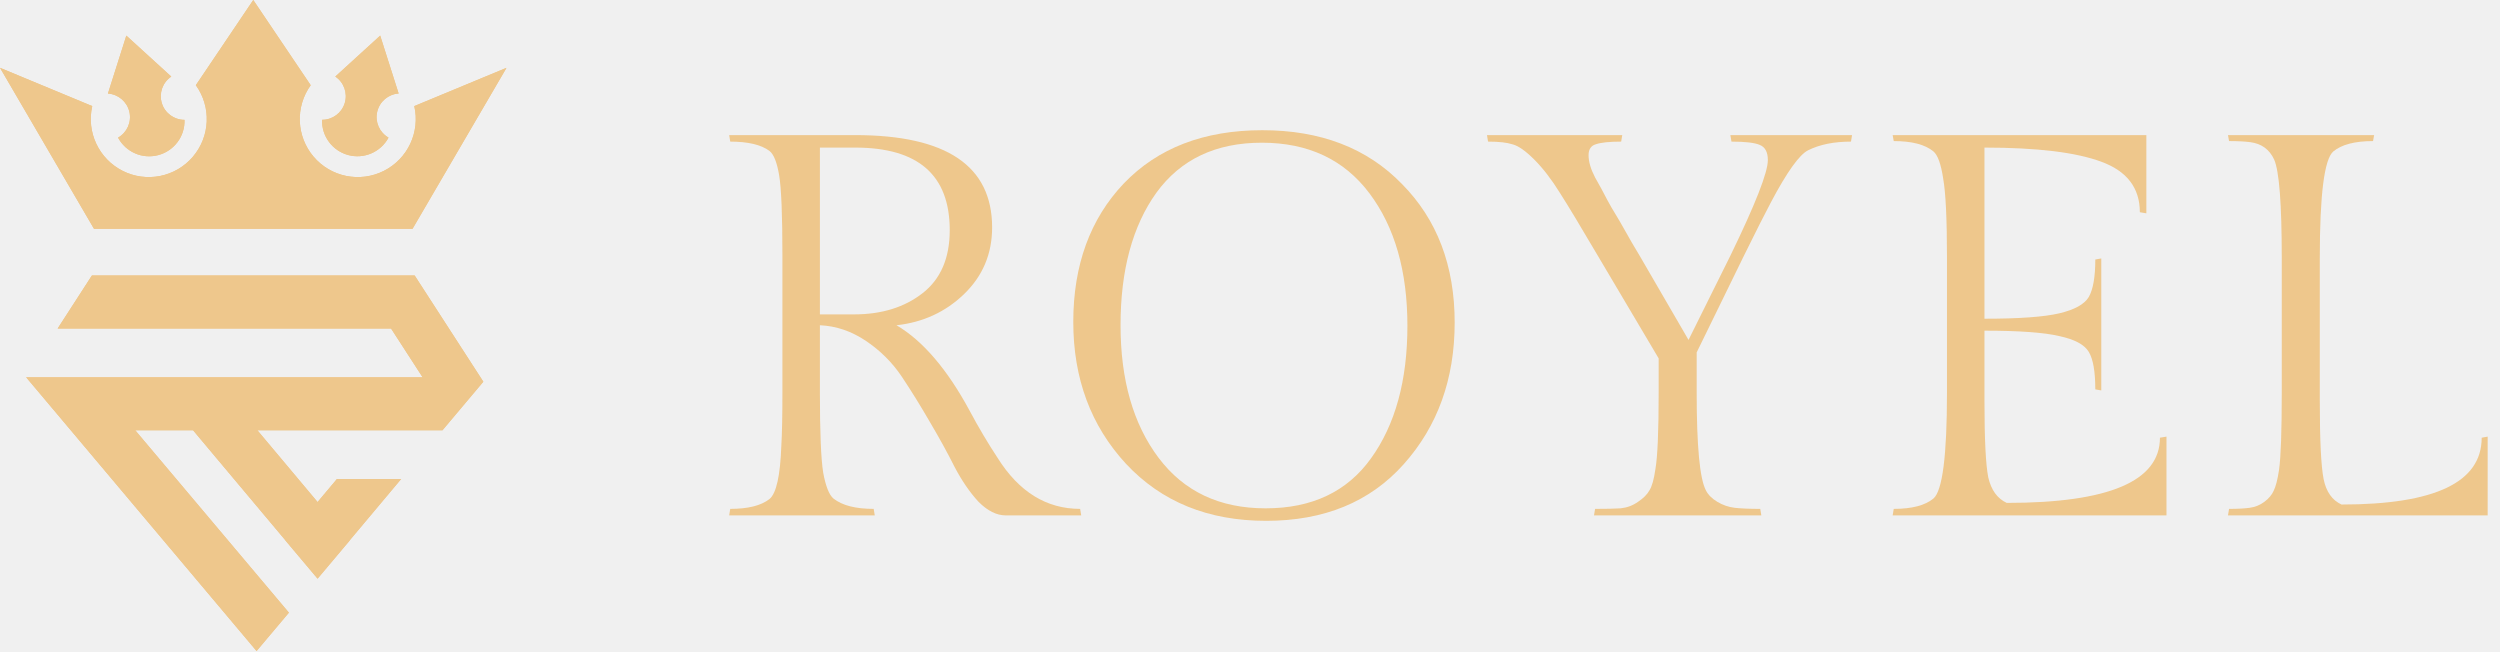
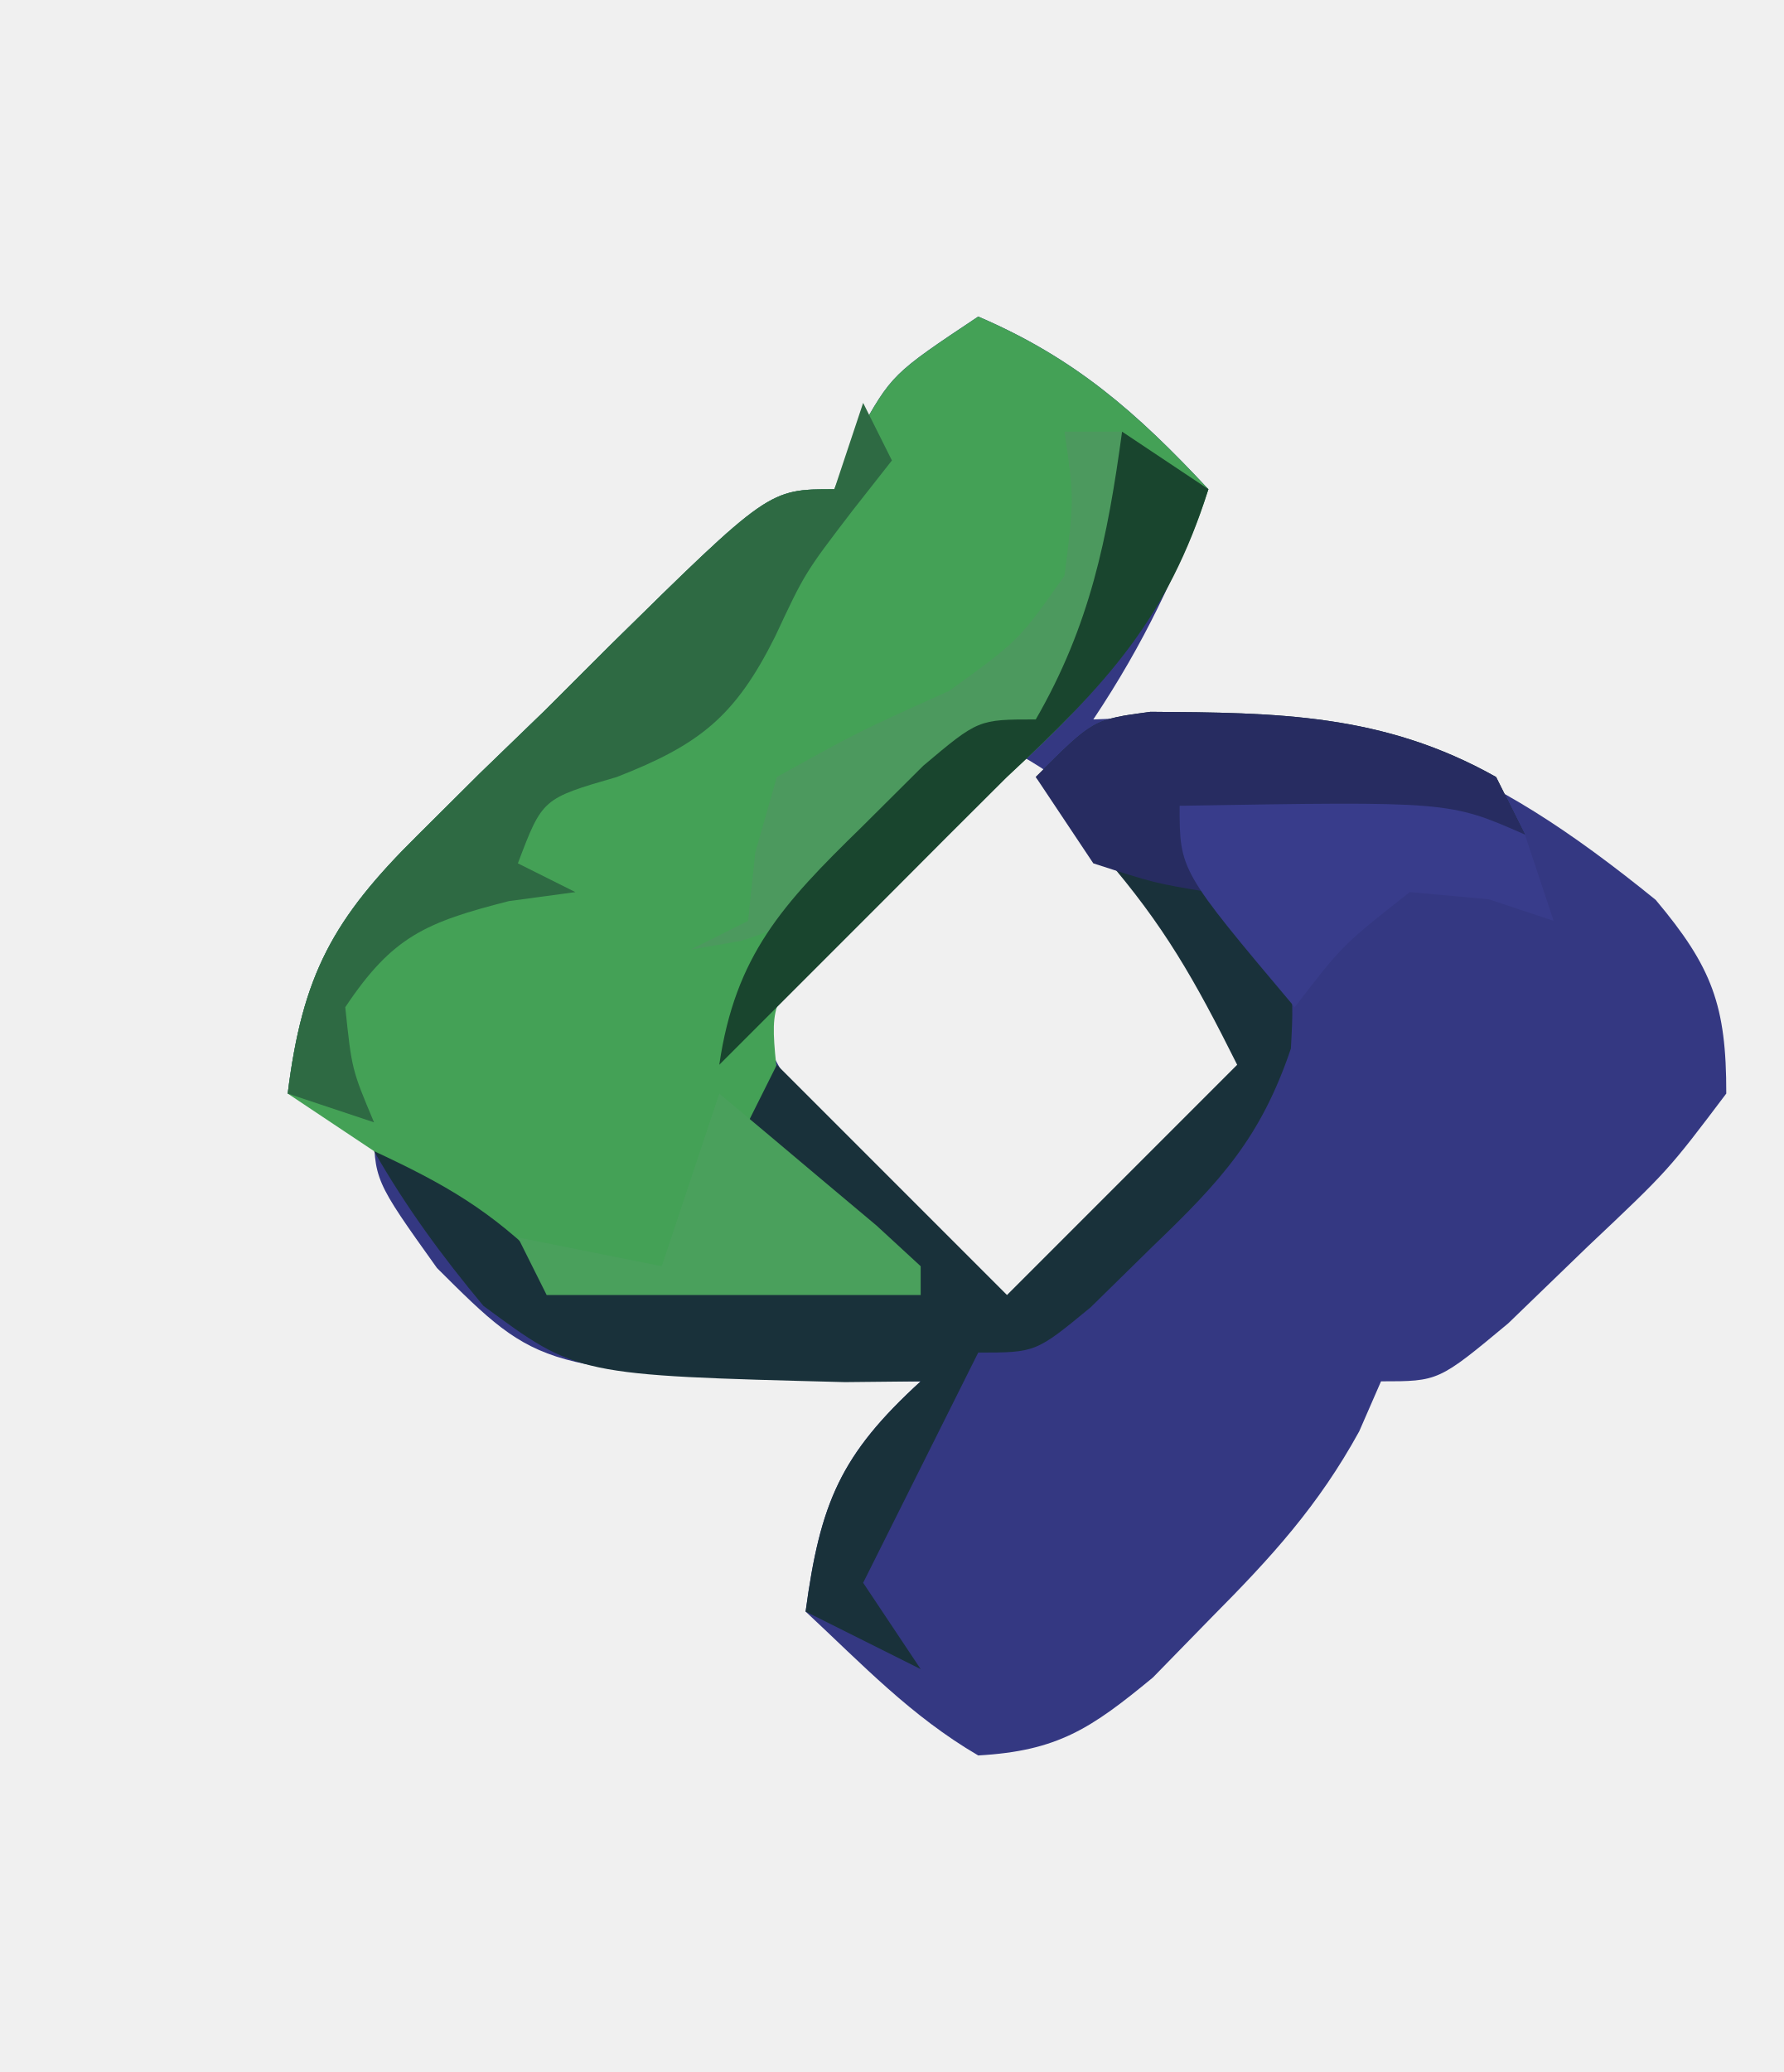
- <svg xmlns="http://www.w3.org/2000/svg" width="192" height="50" viewBox="0 0 192 50" fill="none">
-   <path d="M29.199 2.734L30.616 7.182C29.818 7.235 29.149 7.804 28.969 8.586C28.788 9.364 29.142 10.17 29.838 10.568C29.243 11.68 27.963 12.235 26.743 11.908C25.526 11.58 24.694 10.46 24.734 9.201C25.533 9.204 26.242 8.683 26.476 7.917C26.709 7.152 26.415 6.323 25.75 5.879L29.199 2.734ZM9.702 2.734L8.288 7.185C9.087 7.239 9.755 7.807 9.936 8.589C10.116 9.368 9.762 10.173 9.067 10.571C9.662 11.684 10.945 12.239 12.162 11.911C13.378 11.584 14.214 10.464 14.17 9.204C13.371 9.207 12.663 8.686 12.429 7.921C12.195 7.155 12.489 6.326 13.154 5.882L9.702 2.734ZM19.451 0L15.039 6.544C16.239 8.208 16.145 10.477 14.812 12.038C13.482 13.599 11.256 14.046 9.425 13.124C7.593 12.202 6.627 10.146 7.085 8.148L0 5.207L7.219 17.572H19.451H31.682L38.901 5.207L31.816 8.148C32.277 10.146 31.311 12.202 29.477 13.124C27.645 14.046 25.419 13.599 24.089 12.038C22.756 10.477 22.666 8.208 23.862 6.544L19.451 0ZM4.428 25.229H8.87H24.22H30.032L32.454 28.972H24.22H16.352H11.4H6.958H6.447H2.005L19.705 50L22.188 47.052L10.384 33.043H14.825C17.201 35.863 19.561 38.681 21.92 41.498L21.917 41.505L24.39 44.442L26.863 41.505L26.857 41.498C28.173 39.927 29.487 38.36 30.807 36.789H25.874L24.39 38.557L19.765 33.043H29.029H33.982L37.12 29.316L36.899 28.972L31.846 21.158H7.058L4.428 25.229Z" fill="#EEC78C" />
-   <mask id="mask0_123_24" style="mask-type:luminance" maskUnits="userSpaceOnUse" x="0" y="0" width="39" height="50">
-     <path d="M29.199 2.734L30.616 7.182C29.818 7.235 29.149 7.804 28.969 8.586C28.788 9.364 29.142 10.17 29.838 10.568C29.243 11.68 27.963 12.235 26.743 11.908C25.526 11.58 24.694 10.46 24.734 9.201C25.533 9.204 26.242 8.683 26.476 7.917C26.709 7.152 26.415 6.323 25.75 5.879L29.199 2.734ZM9.702 2.734L8.288 7.185C9.087 7.239 9.755 7.807 9.936 8.589C10.116 9.368 9.762 10.173 9.067 10.571C9.662 11.684 10.945 12.239 12.162 11.911C13.378 11.584 14.214 10.464 14.17 9.204C13.371 9.207 12.663 8.686 12.429 7.921C12.195 7.155 12.489 6.326 13.154 5.882L9.702 2.734ZM19.451 0L15.039 6.544C16.239 8.208 16.145 10.477 14.812 12.038C13.482 13.599 11.256 14.046 9.425 13.124C7.593 12.202 6.627 10.146 7.085 8.148L0 5.207L7.219 17.572H19.451H31.682L38.901 5.207L31.816 8.148C32.277 10.146 31.311 12.202 29.477 13.124C27.645 14.046 25.419 13.599 24.089 12.038C22.756 10.477 22.666 8.208 23.862 6.544L19.451 0ZM4.428 25.229H8.87H24.22H30.032L32.454 28.972H24.22H16.352H11.4H6.958H6.447H2.005L19.705 50L22.188 47.052L10.384 33.043H14.825C17.201 35.863 19.561 38.681 21.92 41.498L21.917 41.505L24.39 44.442L26.863 41.505L26.857 41.498C28.173 39.927 29.487 38.36 30.807 36.789H25.874L24.39 38.557L19.765 33.043H29.029H33.982L37.12 29.316L36.899 28.972L31.846 21.158H7.058L4.428 25.229Z" fill="white" />
-   </mask>
-   <g mask="url(#mask0_123_24)">
-     <path d="M38.898 0H0V50.003H38.898V0Z" fill="#EEC78C" />
-   </g>
-   <path d="M77.238 39.583C76.542 39.583 75.847 39.235 75.152 38.54C74.484 37.816 73.872 36.926 73.316 35.869C72.787 34.812 72.161 33.672 71.438 32.448C70.715 31.196 69.992 30.028 69.268 28.943C68.545 27.858 67.627 26.94 66.515 26.189C65.402 25.438 64.22 25.035 62.968 24.979V30.153C62.968 33.157 63.051 35.202 63.218 36.286C63.413 37.343 63.677 38.011 64.011 38.289C64.679 38.818 65.708 39.082 67.099 39.082L67.182 39.583H56L56.083 39.082C57.447 39.082 58.448 38.832 59.088 38.331C59.616 37.914 59.922 36.551 60.006 34.242C60.061 33.324 60.089 31.961 60.089 30.153V19.597C60.089 16.509 60.006 14.464 59.839 13.463C59.672 12.462 59.421 11.836 59.088 11.585C58.448 11.113 57.447 10.876 56.083 10.876L56 10.376H65.68C72.69 10.376 76.195 12.74 76.195 17.469C76.195 19.499 75.472 21.21 74.025 22.601C72.606 23.964 70.882 24.757 68.851 24.979C70.882 26.175 72.759 28.373 74.484 31.572C75.152 32.823 75.861 34.02 76.612 35.16C78.253 37.775 80.367 39.082 82.954 39.082L83.038 39.583H77.238ZM62.968 11.335V24.145H65.597C67.711 24.145 69.463 23.602 70.854 22.517C72.245 21.433 72.94 19.819 72.94 17.677C72.94 13.449 70.52 11.335 65.68 11.335H62.968Z" fill="#EEC78C" />
-   <path d="M96.948 10C101.427 10 105.001 11.377 107.671 14.131C110.37 16.857 111.719 20.403 111.719 24.77C111.719 29.11 110.411 32.74 107.797 35.661C105.21 38.553 101.691 40 97.24 40C92.79 40 89.201 38.54 86.475 35.619C83.777 32.698 82.428 29.068 82.428 24.729C82.428 20.362 83.721 16.815 86.308 14.089C88.923 11.363 92.47 10 96.948 10ZM97.198 39.04C100.759 39.04 103.457 37.761 105.293 35.202C107.157 32.615 108.089 29.221 108.089 25.021C108.089 20.821 107.115 17.427 105.168 14.84C103.221 12.253 100.467 10.96 96.906 10.96C93.374 10.96 90.675 12.239 88.812 14.798C86.976 17.357 86.058 20.751 86.058 24.979C86.058 29.179 87.032 32.573 88.979 35.16C90.926 37.747 93.666 39.04 97.198 39.04Z" fill="#EEC78C" />
-   <path d="M130.305 30.153C130.305 34.27 130.542 36.773 131.015 37.663C131.182 37.997 131.474 38.289 131.891 38.54C132.308 38.79 132.753 38.943 133.226 38.999C133.699 39.054 134.353 39.082 135.187 39.082L135.271 39.583H122.419L122.503 39.082C123.337 39.082 123.991 39.068 124.464 39.04C124.965 38.985 125.41 38.818 125.799 38.54C126.216 38.261 126.508 37.969 126.675 37.663C126.87 37.357 127.023 36.815 127.134 36.036C127.301 35.09 127.385 33.129 127.385 30.153V27.524L122.711 19.638C121.404 17.413 120.431 15.8 119.791 14.798C119.151 13.769 118.497 12.921 117.83 12.253C117.162 11.585 116.606 11.196 116.161 11.085C115.743 10.946 115.118 10.876 114.283 10.876L114.2 10.376H124.589L124.506 10.876C123.588 10.876 122.934 10.946 122.545 11.085C122.183 11.196 122.002 11.474 122.002 11.919C122.002 12.42 122.169 12.99 122.503 13.63C122.864 14.27 123.101 14.701 123.212 14.924C123.323 15.146 123.504 15.48 123.755 15.925C124.005 16.342 124.214 16.69 124.38 16.968C125.131 18.303 125.646 19.193 125.924 19.638L129.679 26.106L132.892 19.638C134.812 15.688 135.771 13.241 135.771 12.295C135.771 11.683 135.563 11.293 135.145 11.127C134.756 10.96 134.033 10.876 132.976 10.876L132.892 10.376H142.239L142.155 10.876C140.848 10.876 139.749 11.099 138.859 11.544C138.191 11.878 137.246 13.199 136.022 15.508C135.549 16.398 134.853 17.775 133.935 19.638L130.305 27.065V30.153Z" fill="#EEC78C" />
-   <path d="M166.385 39.583H145.356L145.439 39.082C146.83 39.082 147.845 38.818 148.485 38.289C149.18 37.705 149.528 34.993 149.528 30.153V19.805C149.528 16.829 149.431 14.798 149.236 13.713C149.069 12.601 148.819 11.905 148.485 11.627C147.845 11.099 146.83 10.835 145.439 10.835L145.356 10.376H164.841V16.384L164.34 16.3C164.34 14.437 163.353 13.143 161.378 12.42C159.431 11.697 156.44 11.335 152.407 11.335V24.478C155.077 24.478 156.997 24.339 158.165 24.061C159.333 23.783 160.084 23.366 160.418 22.809C160.752 22.225 160.919 21.266 160.919 19.93L161.378 19.847V29.986L160.919 29.903C160.919 28.54 160.752 27.58 160.418 27.024C160.084 26.467 159.333 26.064 158.165 25.814C156.997 25.535 155.077 25.396 152.407 25.396V30.779C152.407 33.727 152.504 35.688 152.699 36.662C152.922 37.636 153.394 38.289 154.118 38.623C161.962 38.623 165.884 36.954 165.884 33.616L166.385 33.533V39.583Z" fill="#EEC78C" />
-   <path d="M191.053 39.583H171.108L171.192 39.082C171.859 39.082 172.388 39.054 172.777 38.999C173.195 38.943 173.57 38.79 173.904 38.54C174.238 38.289 174.474 38.011 174.613 37.705C174.78 37.371 174.919 36.829 175.031 36.078C175.17 35.104 175.239 33.129 175.239 30.153V19.805C175.239 15.661 175.044 13.143 174.655 12.253C174.293 11.474 173.681 11.029 172.819 10.918C172.402 10.862 171.859 10.835 171.192 10.835L171.108 10.376H182.332L182.249 10.835C180.858 10.835 179.843 11.099 179.203 11.627C178.508 12.211 178.16 14.937 178.16 19.805V30.779C178.16 33.783 178.257 35.786 178.452 36.787C178.647 37.761 179.106 38.414 179.829 38.748C187.005 38.748 190.594 37.038 190.594 33.616L191.053 33.533V39.583Z" fill="#EEC78C" />
+ <svg xmlns="http://www.w3.org/2000/svg" version="1.1" width="62" height="72">
+   <path d="M0 0 C3.366 1.443 5.51 3.333 8 6 C6.875 8.972 5.777 11.334 4 14 C4.888 13.965 4.888 13.965 5.793 13.93 C13.543 13.753 17.563 15.417 23.547 20.27 C25.508 22.605 26.005 23.936 26 27 C23.98 29.676 23.98 29.676 21.188 32.312 C19.817 33.637 19.817 33.637 18.418 34.988 C16 37 16 37 14 37 C13.625 37.86 13.625 37.86 13.242 38.738 C11.827 41.315 10.196 43.105 8.125 45.188 C7.447 45.882 6.769 46.577 6.07 47.293 C3.926 49.061 2.768 49.844 0 50 C-2.334 48.635 -4.006 46.858 -6 45 C-5.49 41.224 -4.792 39.553 -2 37 C-2.869 36.997 -3.738 36.995 -4.633 36.992 C-15.221 36.637 -15.221 36.637 -18.812 33.062 C-21 30 -21 30 -21 28 C-21.99 27.67 -22.98 27.34 -24 27 C-23.486 22.864 -22.423 20.925 -19.473 18.012 C-18.763 17.306 -18.053 16.6 -17.322 15.873 C-16.577 15.152 -15.831 14.431 -15.062 13.688 C-14.321 12.947 -13.579 12.206 -12.814 11.443 C-7.281 6 -7.281 6 -5 6 C-4.732 5.381 -4.464 4.763 -4.188 4.125 C-3 2 -3 2 0 0 Z M1 15 C-1.97 17.97 -4.94 20.94 -8 24 C-6.401 27.199 -5.172 29.154 -2.875 31.75 C-2.336 32.364 -1.797 32.977 -1.242 33.609 C-0.832 34.068 -0.422 34.527 0 35 C1.106 34.064 2.209 33.126 3.312 32.188 C3.927 31.665 4.542 31.143 5.176 30.605 C6.854 29.128 8.439 27.6 10 26 C8.203 21.754 5.184 17.092 1 15 Z " fill="#343882" transform="translate(34,11)" />
+   <path d="M0 0 C3.366 1.443 5.51 3.333 8 6 C6.307 11.387 2.988 14.219 -1.141 17.918 C-1.878 18.605 -2.615 19.292 -3.375 20 C-4.084 20.639 -4.793 21.279 -5.523 21.938 C-7.241 23.908 -7.241 23.908 -6.977 26.438 C-5.812 29.494 -4.159 31.563 -2 34 C-14.904 34.862 -14.904 34.862 -18.625 31.625 C-19.409 30.759 -20.192 29.892 -21 29 C-21.99 28.34 -22.98 27.68 -24 27 C-23.486 22.864 -22.423 20.925 -19.473 18.012 C-18.763 17.306 -18.053 16.6 -17.322 15.873 C-16.577 15.152 -15.831 14.431 -15.062 13.688 C-14.321 12.947 -13.579 12.206 -12.814 11.443 C-7.281 6 -7.281 6 -5 6 C-4.732 5.381 -4.464 4.763 -4.188 4.125 C-3 2 -3 2 0 0 Z " fill="#44A156" transform="translate(34,11)" />
+   <path d="M0 0 C4.391 0.03 8.081 0.054 12.012 2.266 C12.507 3.256 12.507 3.256 13.012 4.266 C9.052 3.936 5.092 3.606 1.012 3.266 C2.033 4.596 2.033 4.596 3.074 5.953 C5.012 9.266 5.012 9.266 4.879 11.703 C3.826 14.813 2.433 16.313 0.074 18.578 C-0.636 19.276 -1.346 19.973 -2.078 20.691 C-3.988 22.266 -3.988 22.266 -5.988 22.266 C-6.277 22.843 -6.566 23.421 -6.863 24.016 C-7.905 26.099 -8.947 28.182 -9.988 30.266 C-9.328 31.256 -8.668 32.246 -7.988 33.266 C-9.308 32.606 -10.628 31.946 -11.988 31.266 C-11.478 27.489 -10.781 25.818 -7.988 23.266 C-9.292 23.279 -9.292 23.279 -10.621 23.293 C-19.922 23.054 -19.922 23.054 -23.188 20.641 C-24.629 18.91 -25.871 17.219 -26.988 15.266 C-24.52 16.417 -22.94 17.313 -20.988 19.266 C-18.089 19.509 -18.089 19.509 -14.863 19.391 C-13.22 19.364 -13.22 19.364 -11.543 19.336 C-10.278 19.301 -10.278 19.301 -8.988 19.266 C-10.638 17.616 -12.288 15.966 -13.988 14.266 C-13.658 13.606 -13.328 12.946 -12.988 12.266 C-10.348 14.906 -7.708 17.546 -4.988 20.266 C-2.348 17.626 0.292 14.986 3.012 12.266 C1.523 9.288 0.473 7.431 -1.613 5.016 C-2.397 4.108 -3.181 3.201 -3.988 2.266 C-1.988 0.266 -1.988 0.266 0 0 Z " fill="#19313A" transform="translate(39.98828,24.73438)" />
+   <path d="M0 0 C0.33 0.66 0.66 1.32 1 2 C0.546 2.578 0.092 3.155 -0.375 3.75 C-2.025 5.907 -2.025 5.907 -3.062 8.125 C-4.448 10.896 -5.68 11.875 -8.562 13 C-11.148 13.749 -11.148 13.749 -12 16 C-11.34 16.33 -10.68 16.66 -10 17 C-10.763 17.103 -11.526 17.206 -12.312 17.312 C-15.197 18.05 -16.355 18.532 -18 21 C-17.772 23.163 -17.772 23.163 -17 25 C-17.99 24.67 -18.98 24.34 -20 24 C-19.486 19.864 -18.423 17.925 -15.473 15.012 C-14.763 14.306 -14.053 13.6 -13.322 12.873 C-12.577 12.152 -11.831 11.431 -11.062 10.688 C-10.321 9.947 -9.579 9.206 -8.814 8.443 C-3.281 3 -3.281 3 -1 3 C-0.67 2.01 -0.34 1.02 0 0 Z " fill="#2E6A43" transform="translate(30,14)" />
+   <path d="M0 0 C4.391 0.03 8.081 0.054 12.012 2.266 C12.342 2.926 12.672 3.586 13.012 4.266 C9.052 3.936 5.092 3.606 1.012 3.266 C1.342 4.256 1.672 5.246 2.012 6.266 C0.137 5.953 0.137 5.953 -1.988 5.266 C-2.648 4.276 -3.308 3.286 -3.988 2.266 C-1.988 0.266 -1.988 0.266 0 0 Z " fill="#272C61" transform="translate(39.98828,24.73438)" />
+   <path d="M0 0 C0.66 0 1.32 0 2 0 C3 3 3 3 1.562 6.25 C-1.341 11.005 -5.816 16.016 -11.25 17.695 C-12.116 17.846 -12.116 17.846 -13 18 C-12.34 17.67 -11.68 17.34 -11 17 C-10.918 16.216 -10.835 15.432 -10.75 14.625 C-10.502 13.759 -10.255 12.893 -10 12 C-7.188 10.438 -7.188 10.438 -4 9 C-1.581 7.249 -1.581 7.249 0 5 C0.335 2.332 0.335 2.332 0 0 Z " fill="#4C995E" transform="translate(37,15)" />
+   <path d="M0 0 C9.372 -0.156 9.372 -0.156 12 1 C12.33 1.99 12.66 2.98 13 4 C12.258 3.752 11.515 3.505 10.75 3.25 C9.389 3.126 9.389 3.126 8 3 C5.665 4.834 5.665 4.834 4 7 C0 2.25 0 2.25 0 0 Z " fill="#383C8B" transform="translate(41,28)" />
+   <path d="M0 0 C1.17 0.976 2.336 1.956 3.5 2.938 C4.15 3.483 4.799 4.028 5.469 4.59 C6.227 5.288 6.227 5.288 7 6 C7 6.33 7 6.66 7 7 C2.71 7 -1.58 7 -6 7 C-6.33 6.34 -6.66 5.68 -7 5 C-4.525 5.495 -4.525 5.495 -2 6 C-1.34 4.02 -0.68 2.04 0 0 Z " fill="#4AA05C" transform="translate(25,38)" />
+   <path d="M0 0 C0.99 0.66 1.98 1.32 3 2 C1.581 6.515 -0.567 8.791 -4 12 C-5.4 13.392 -6.795 14.788 -8.188 16.188 C-10.125 18.125 -12.062 20.062 -14 22 C-13.44 18.178 -11.787 16.41 -9.062 13.75 C-8.352 13.044 -7.642 12.337 -6.91 11.609 C-5 10 -5 10 -3 10 C-1.116 6.735 -0.507 3.719 0 0 Z " fill="#19452E" transform="translate(39,15)" />
</svg>
